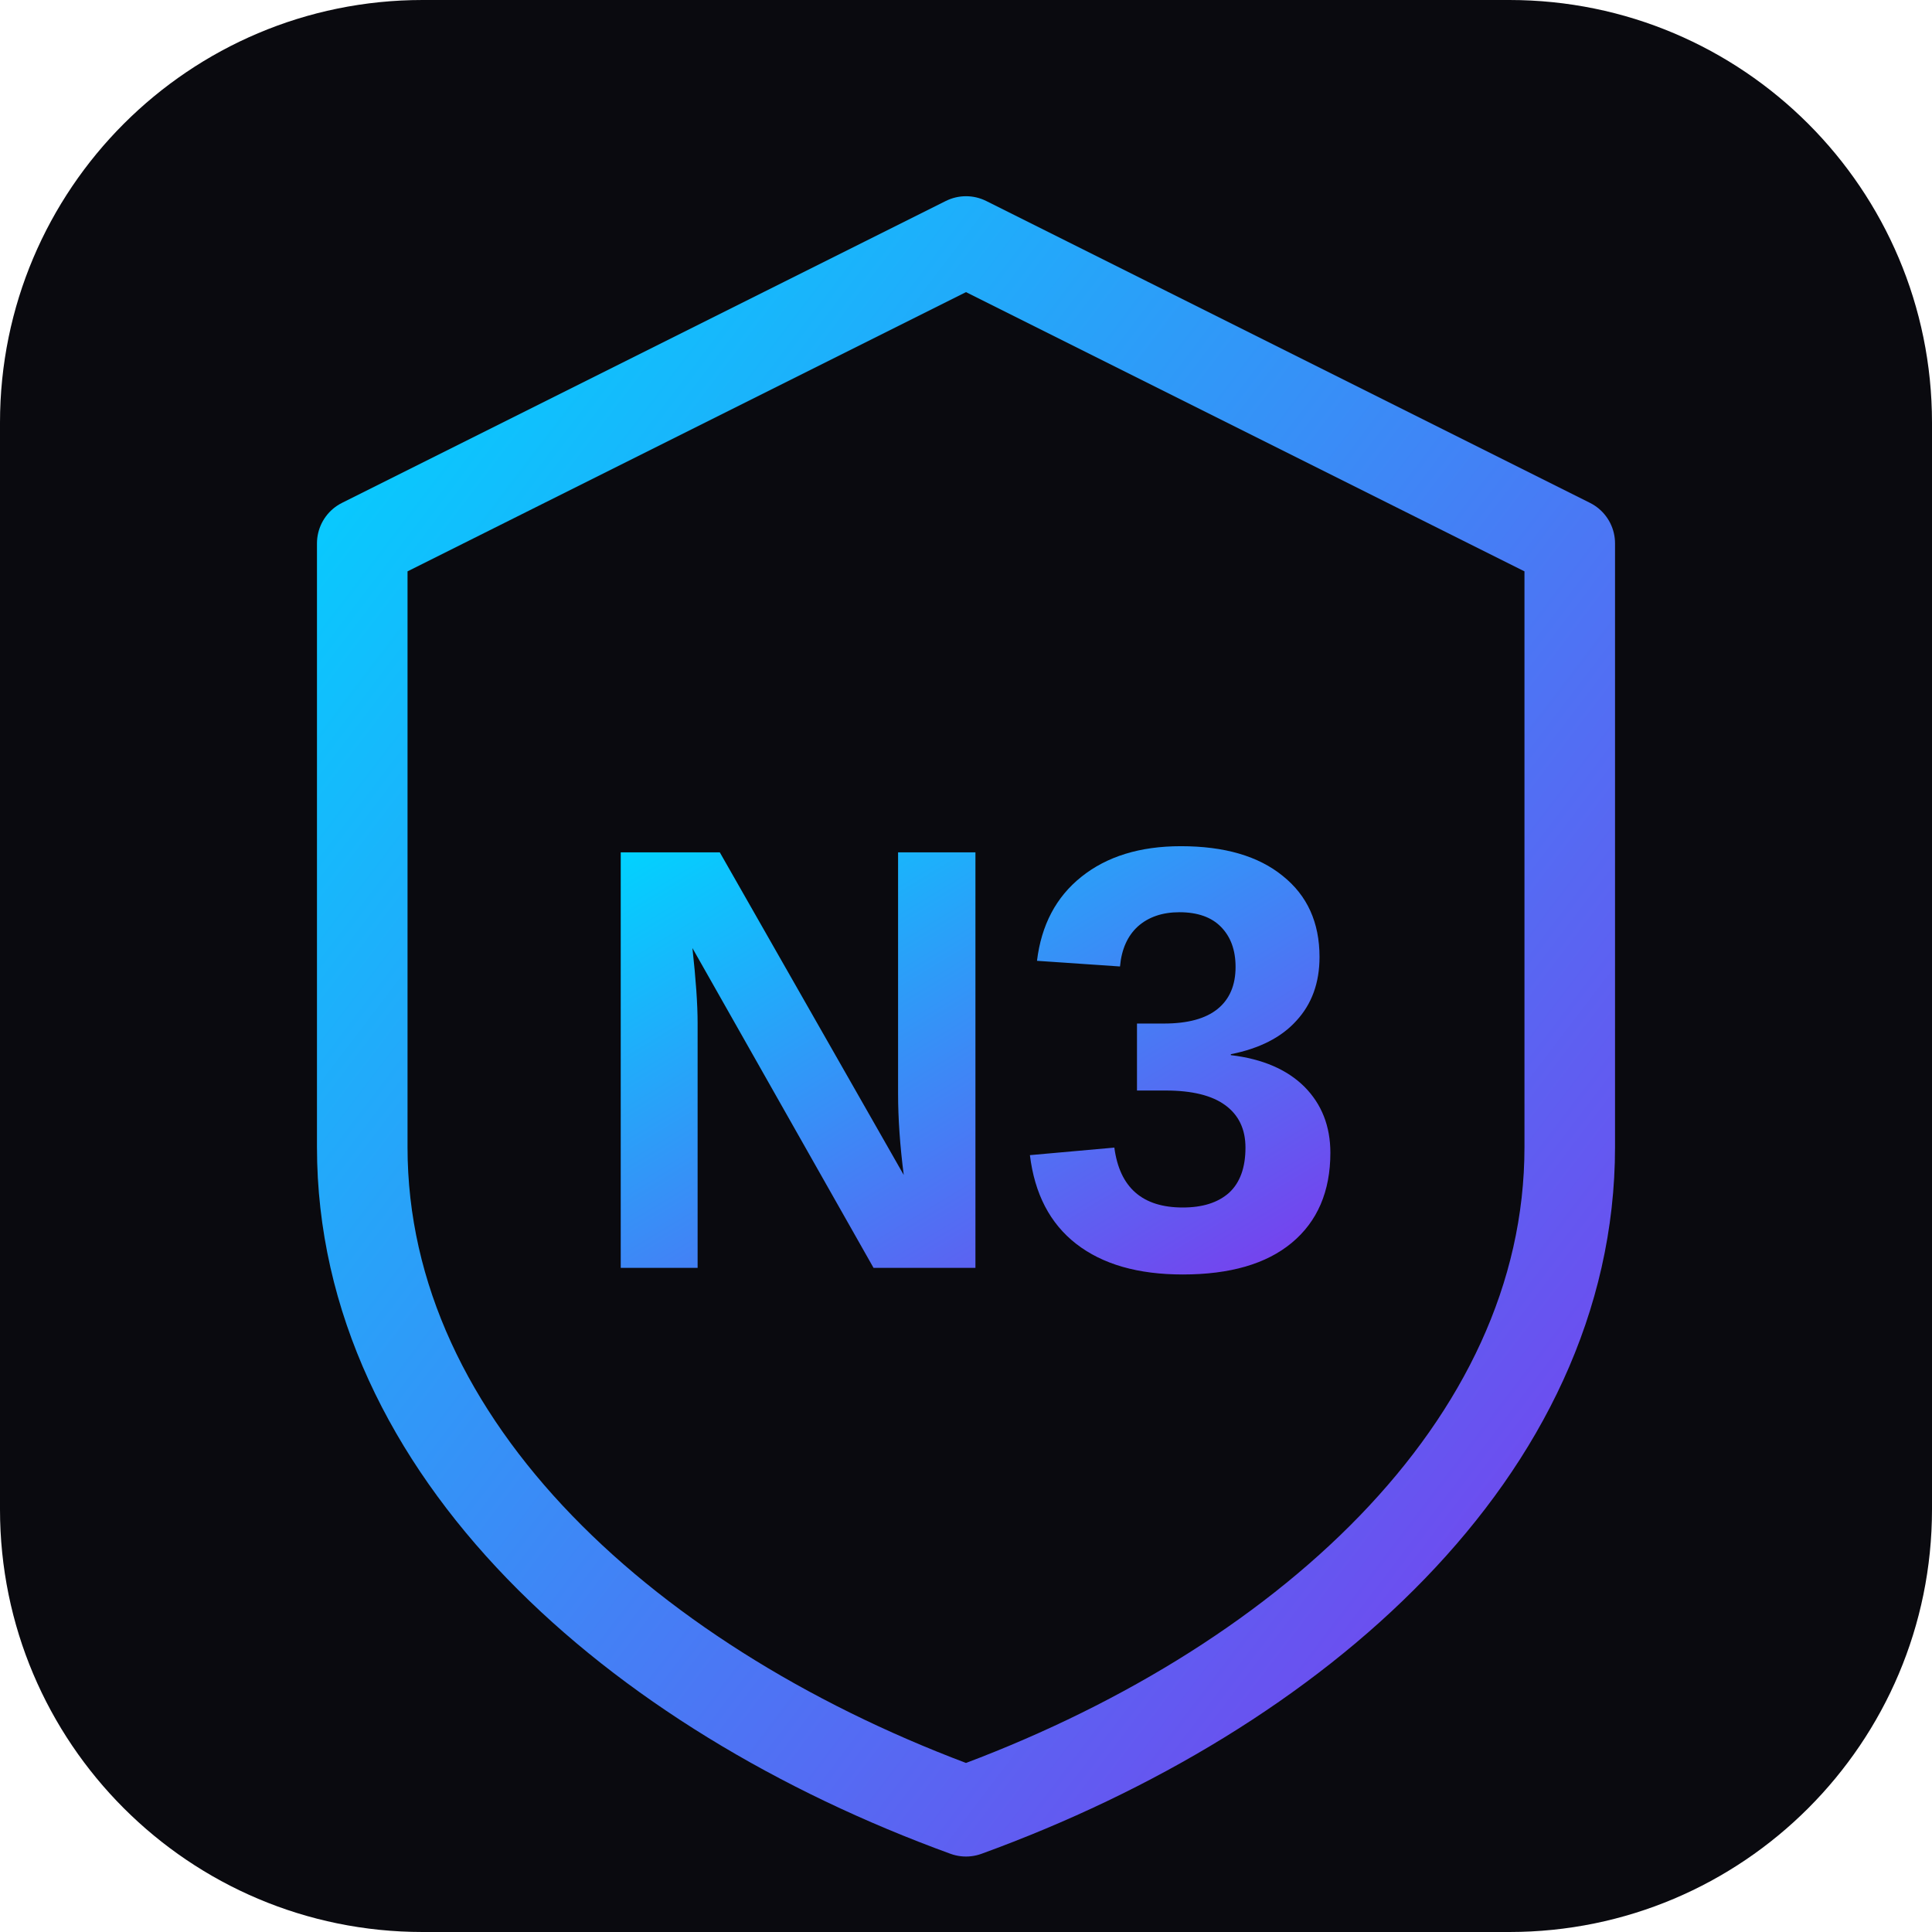
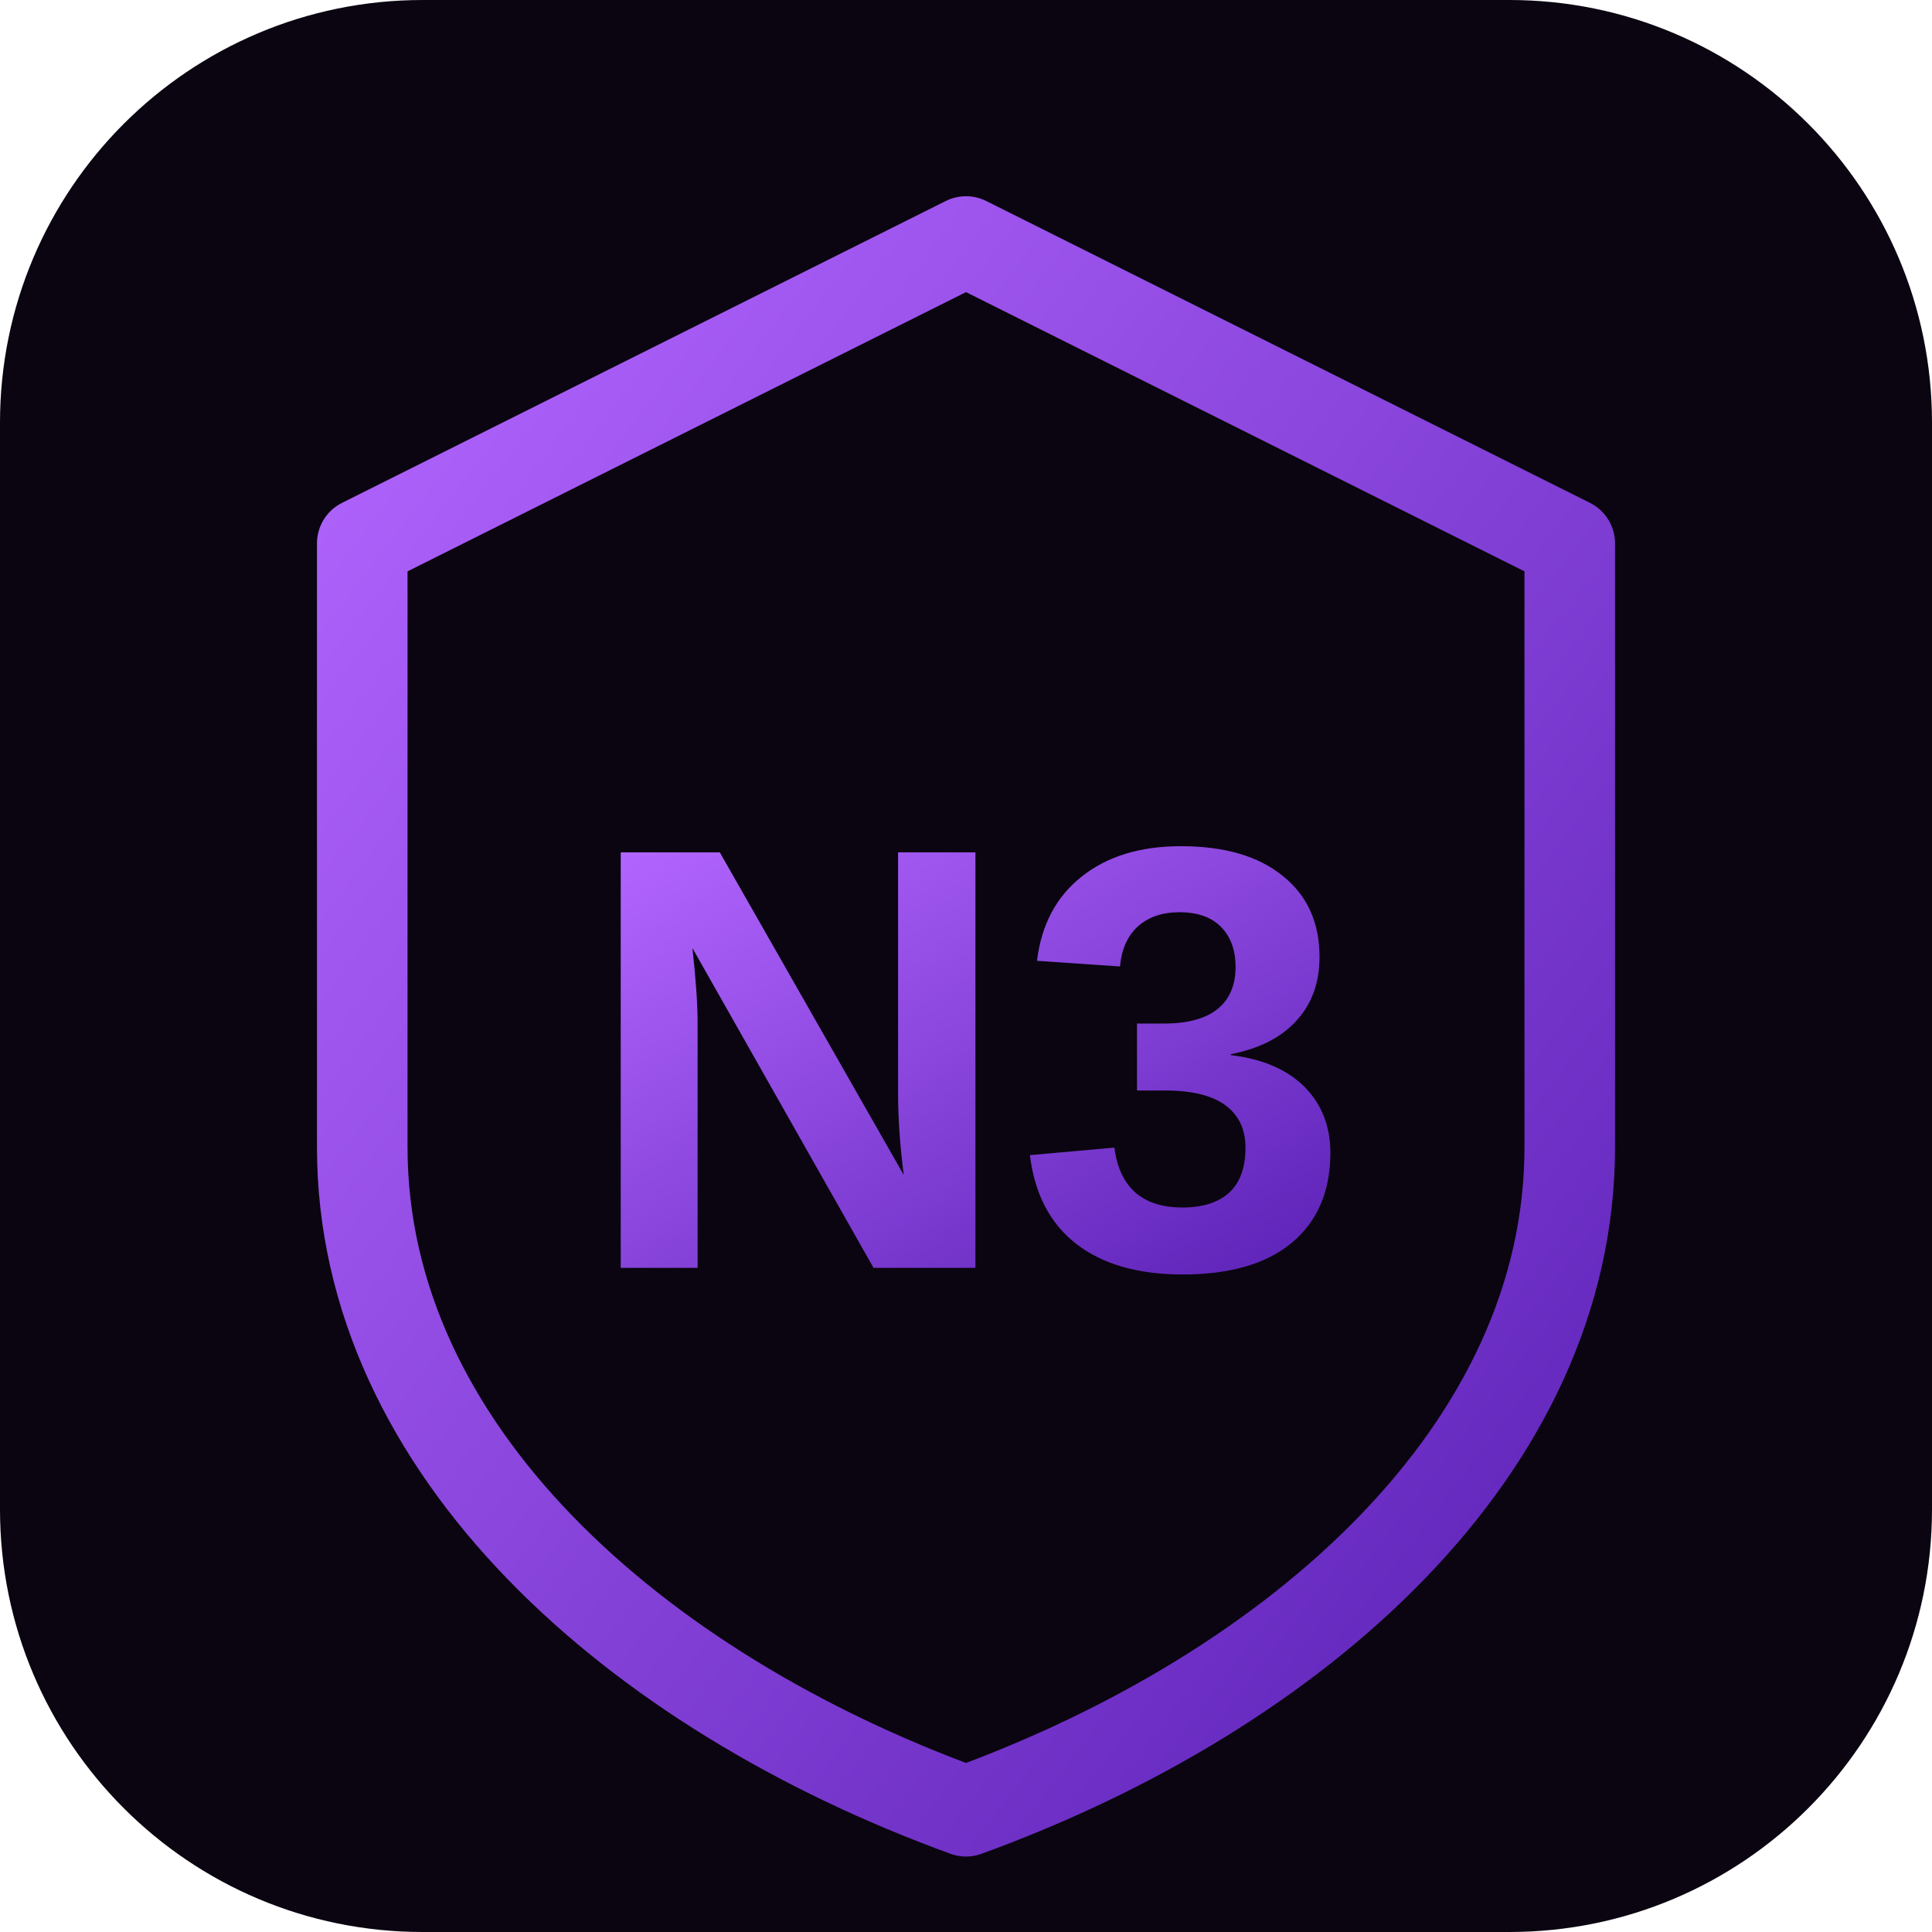
<svg xmlns="http://www.w3.org/2000/svg" viewBox="0 0 64 64" width="64" height="64">
  <defs>
    <linearGradient id="grad" x1="0%" y1="0%" x2="100%" y2="100%">
-       <stop offset="0%" style="stop-color:#00d4ff;stop-opacity:1" />
-       <stop offset="100%" style="stop-color:#7c3aed;stop-opacity:1" />
+       <stop offset="0%" style="stop-color:#b366ff;stop-opacity:1" />
+       <stop offset="100%" style="stop-color:#5b21b6;stop-opacity:1" />
    </linearGradient>
  </defs>
-   <rect width="64" height="64" rx="14" fill="#0a0a0f" />
+   <rect width="64" height="64" rx="14" fill="#0a0510" />
  <path d="M32 8 L52 18 L52 38 C52 48 43 56 32 60 C21 56 12 48 12 38 L12 18 Z" fill="none" stroke="url(#grad)" stroke-width="3" stroke-linejoin="round" />
  <text x="32" y="42" text-anchor="middle" fill="url(#grad)" font-family="Arial, sans-serif" font-weight="bold" font-size="20">N3</text>
</svg>
